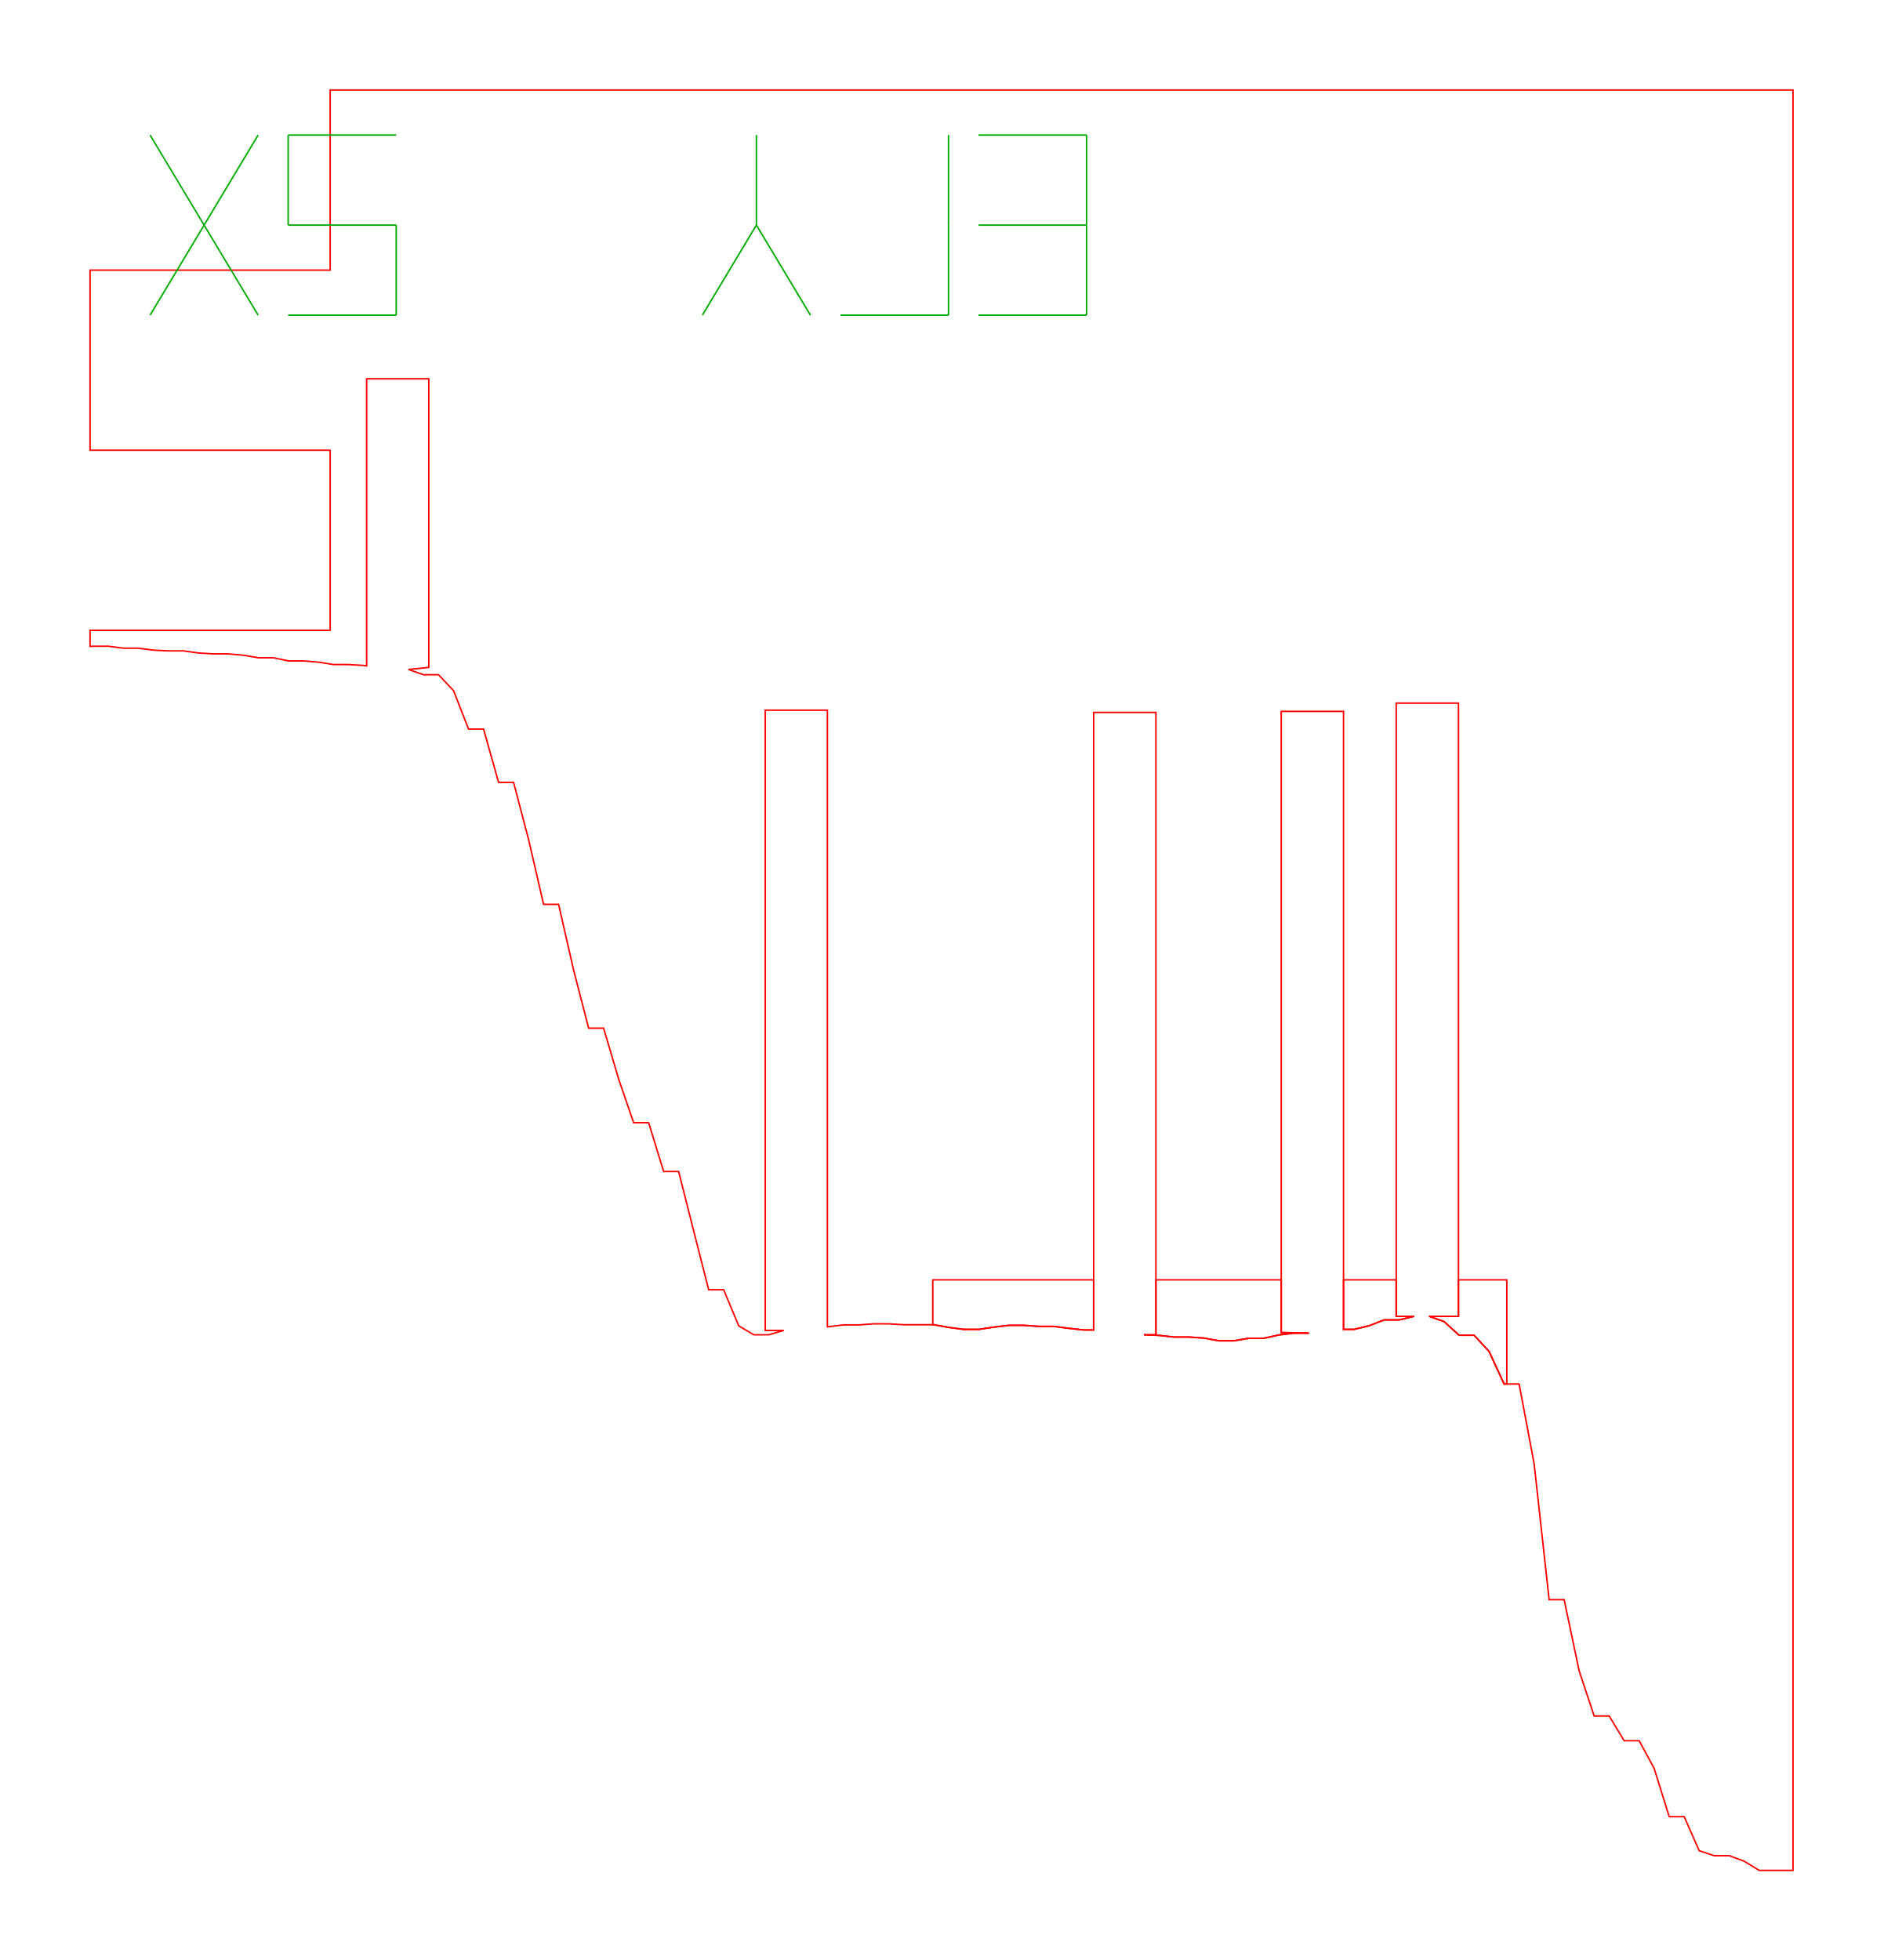
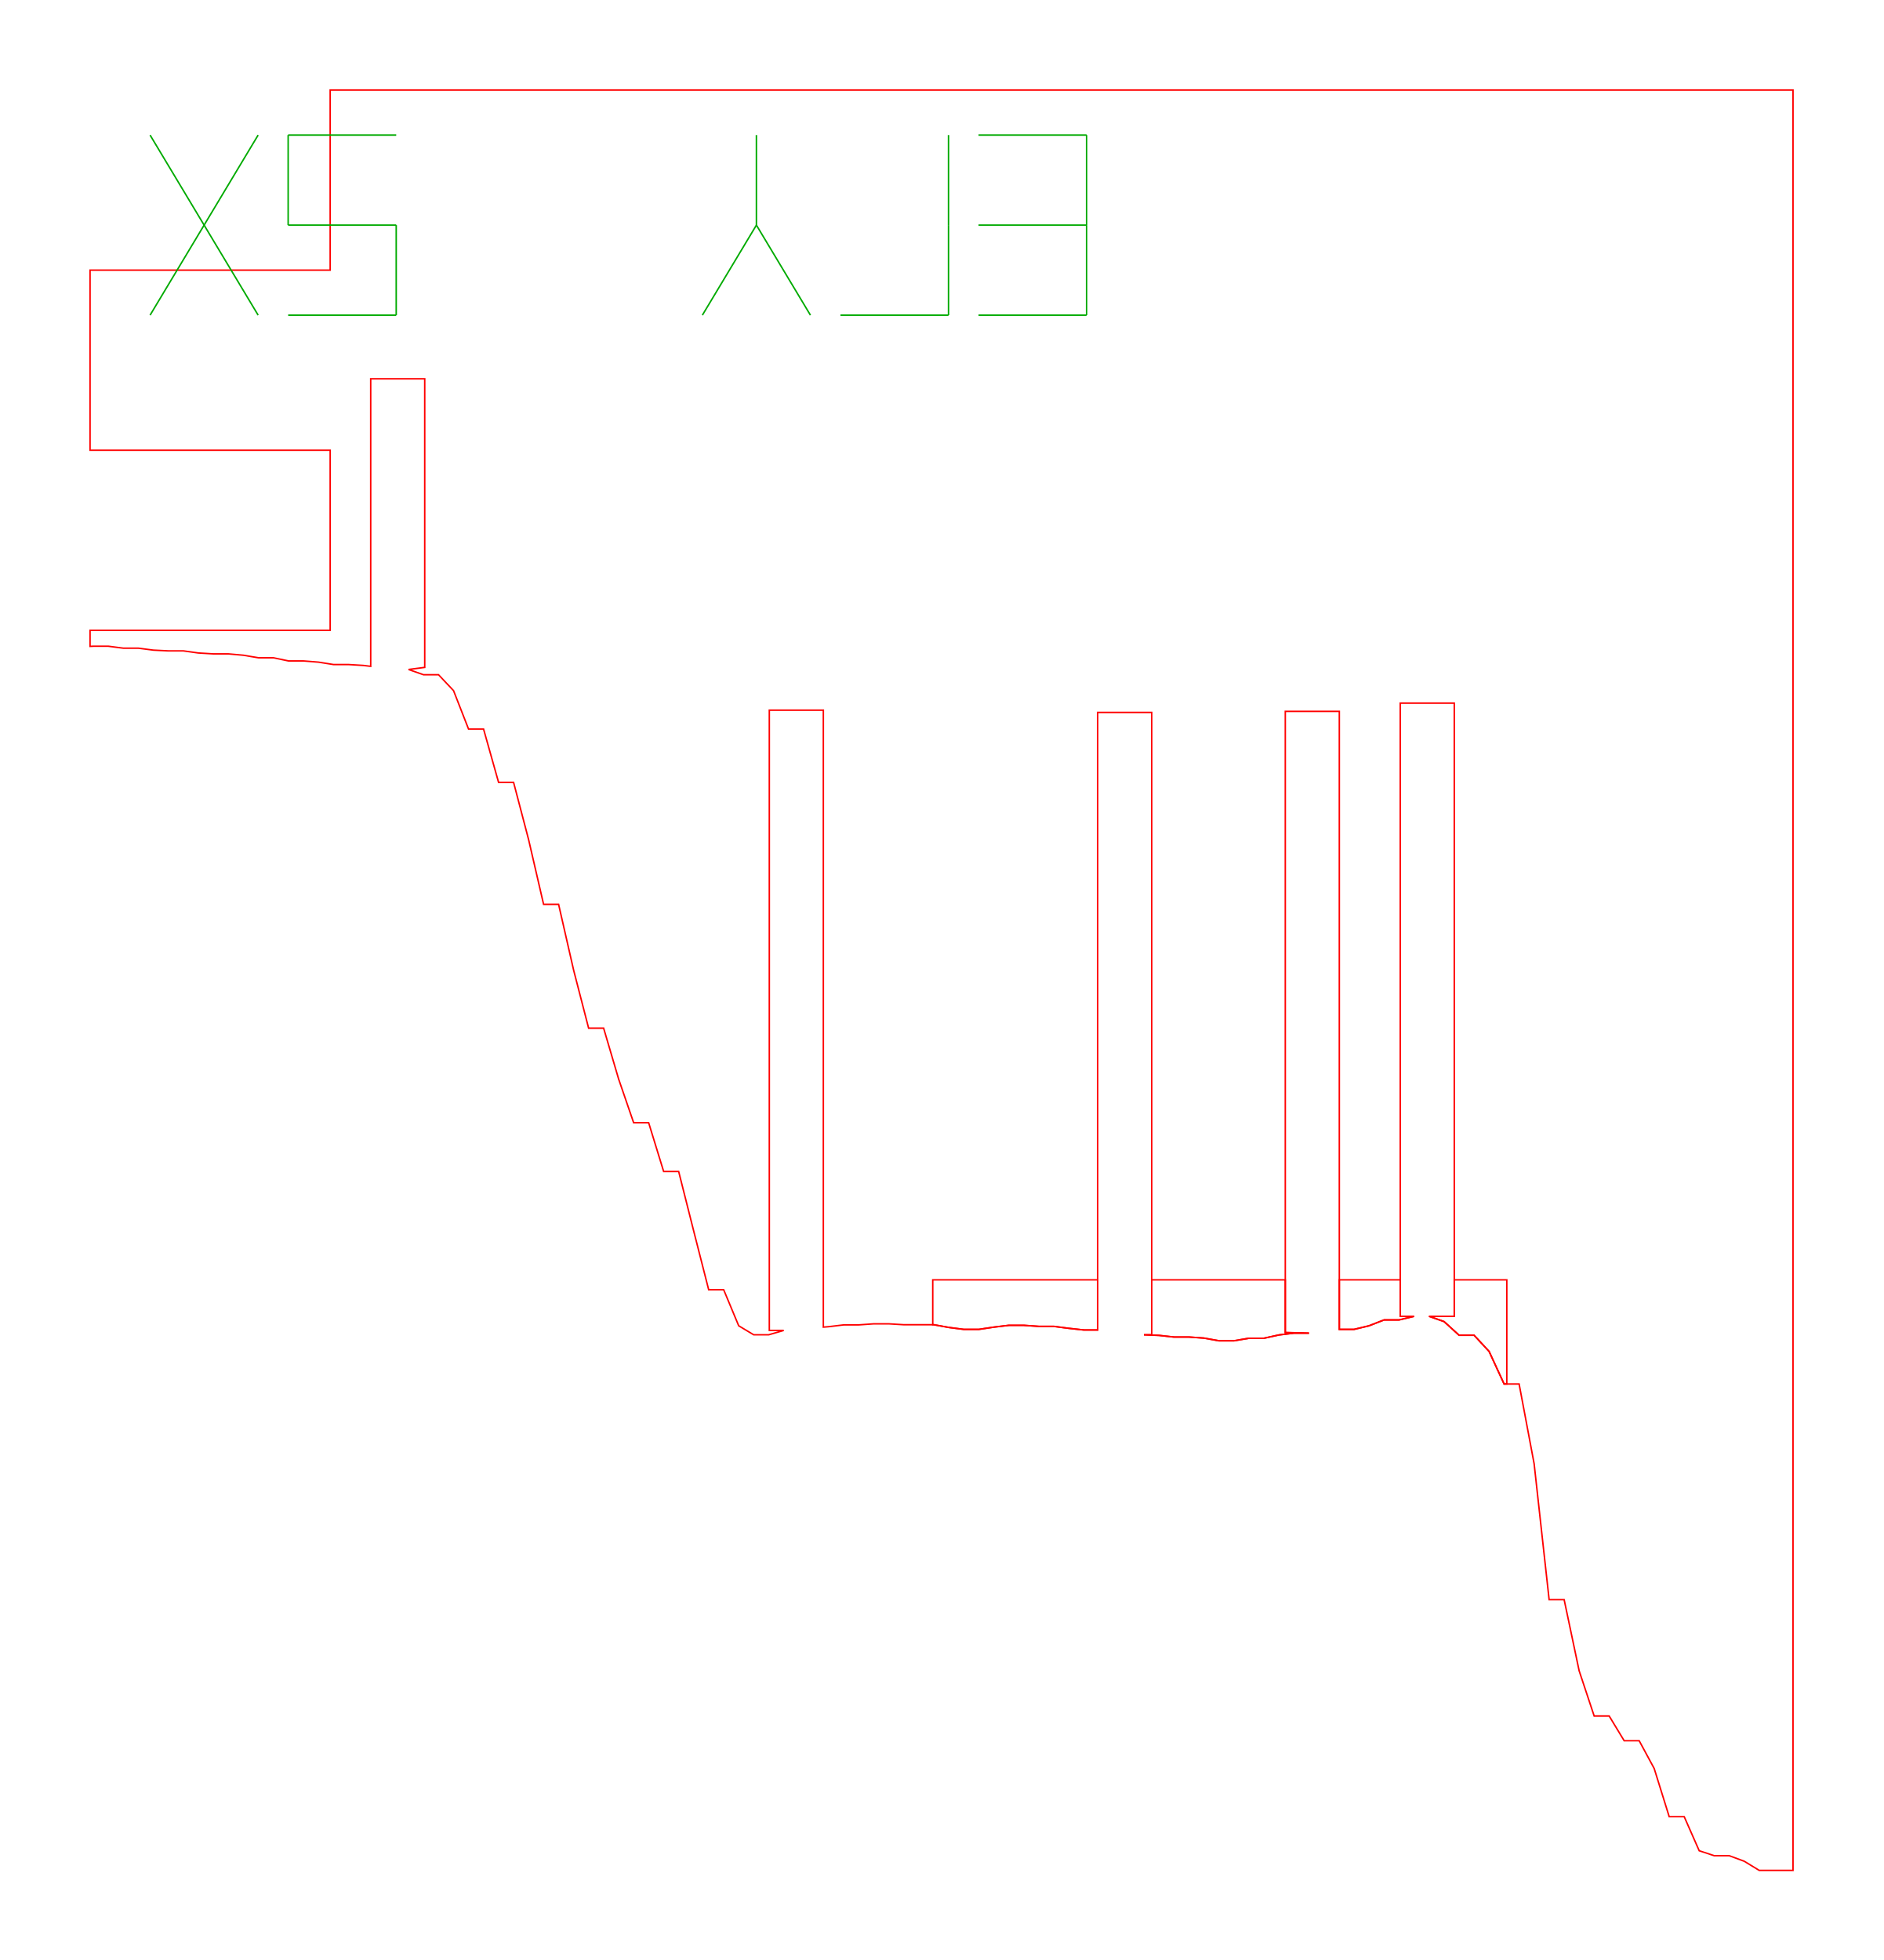
<svg xmlns="http://www.w3.org/2000/svg" width="125.5mm" height="130.6mm" viewBox="0 0 125.5 130.6">
-   <path d="M 6.22,43.06 L 7.22,43.06 L 8.22,43.19 L 9.22,43.19 L 10.22,43.32 L 11.22,43.37 L 12.22,43.37 L 13.22,43.51 L 14.22,43.57 L 15.22,43.57 L 16.22,43.66 L 17.22,43.83 L 18.22,43.83 L 19.22,44.04 L 20.22,44.04 L 21.22,44.12 L 22.22,44.28 L 23.22,44.28 L 24.22,44.34 L 24.43,44.37 L 24.43,25.24 L 28.57,25.24 L 28.57,44.47 L 27.22,44.61 L 28.22,44.96 L 29.22,44.96 L 30.22,46.02 L 31.22,48.58 L 32.22,48.58 L 33.22,52.13 L 34.22,52.13 L 35.22,55.94 L 36.22,60.26 L 37.22,60.26 L 38.22,64.64 L 39.22,68.51 L 40.22,68.51 L 41.22,71.90 L 42.22,74.81 L 43.22,74.81 L 44.22,78.06 L 45.22,78.06 L 46.22,82.02 L 47.22,85.94 L 48.22,85.94 L 49.22,88.34 L 50.22,88.94 L 51.22,88.94 L 52.22,88.65 L 50.99,88.65 L 50.99,47.32 L 55.13,47.32 L 55.13,88.41 L 55.22,88.40 L 56.22,88.28 L 57.22,88.28 L 58.22,88.21 L 59.22,88.21 L 60.22,88.27 L 61.22,88.27 L 62.22,88.27 L 63.22,88.45 L 64.22,88.58 L 65.22,88.58 L 66.22,88.43 L 67.22,88.31 L 68.22,88.31 L 69.22,88.38 L 70.22,88.38 L 71.22,88.51 L 72.22,88.62 L 72.87,88.62 L 72.87,47.47 L 77.02,47.47 L 77.02,88.94 L 76.22,88.94 L 77.22,88.98 L 78.22,89.09 L 79.22,89.09 L 80.22,89.16 L 81.22,89.34 L 82.22,89.34 L 83.22,89.17 L 84.22,89.17 L 85.22,88.95 L 86.22,88.83 L 87.22,88.83 L 85.37,88.79 L 85.37,47.40 L 89.52,47.40 L 89.52,88.58 L 90.22,88.58 L 91.22,88.34 L 92.22,87.95 L 93.22,87.95 L 94.22,87.71 L 93.03,87.71 L 93.03,46.85 L 97.18,46.85 L 97.18,87.71 L 95.22,87.71 L 96.22,88.06 L 97.22,88.97 L 98.22,88.97 L 99.22,90.05 L 100.22,92.22 L 101.22,92.22 L 102.22,97.53 L 103.22,106.59 L 104.22,106.59 L 105.22,111.33 L 106.22,114.34 L 107.22,114.34 L 108.22,115.99 L 109.22,115.99 L 110.22,117.84 L 111.22,121.05 L 112.22,121.05 L 113.22,123.32 L 114.22,123.65 L 115.22,123.65 L 116.22,124.02 L 117.22,124.63 L 118.22,124.63 L 119.22,124.63 L 119.47,124.63 L 119.47,6.00 L 119.22,6.00 L 118.22,6.00 L 117.22,6.00 L 116.22,6.00 L 115.22,6.00 L 114.22,6.00 L 113.22,6.00 L 112.22,6.00 L 111.22,6.00 L 110.22,6.00 L 109.22,6.00 L 108.22,6.00 L 107.22,6.00 L 106.22,6.00 L 105.22,6.00 L 104.22,6.00 L 103.22,6.00 L 102.22,6.00 L 101.22,6.00 L 100.22,6.00 L 99.22,6.00 L 98.22,6.00 L 97.22,6.00 L 96.22,6.00 L 95.22,6.00 L 94.22,6.00 L 93.22,6.00 L 92.22,6.00 L 91.22,6.00 L 90.22,6.00 L 89.22,6.00 L 88.22,6.00 L 87.22,6.00 L 86.22,6.00 L 85.22,6.00 L 84.22,6.00 L 83.22,6.00 L 82.22,6.00 L 81.22,6.00 L 80.22,6.00 L 79.22,6.00 L 78.22,6.00 L 77.22,6.00 L 76.22,6.00 L 75.22,6.00 L 74.22,6.00 L 73.22,6.00 L 72.22,6.00 L 71.22,6.00 L 70.22,6.00 L 69.22,6.00 L 68.22,6.00 L 67.22,6.00 L 66.22,6.00 L 65.22,6.00 L 64.22,6.00 L 63.22,6.00 L 62.22,6.00 L 61.22,6.00 L 60.22,6.00 L 59.22,6.00 L 58.22,6.00 L 57.22,6.00 L 56.22,6.00 L 55.22,6.00 L 54.22,6.00 L 53.22,6.00 L 52.22,6.00 L 51.22,6.00 L 50.22,6.00 L 49.22,6.00 L 48.22,6.00 L 47.22,6.00 L 46.22,6.00 L 45.22,6.00 L 44.22,6.00 L 43.22,6.00 L 42.22,6.00 L 41.22,6.00 L 40.22,6.00 L 39.22,6.00 L 38.22,6.00 L 37.22,6.00 L 36.22,6.00 L 35.22,6.00 L 34.22,6.00 L 33.22,6.00 L 32.22,6.00 L 31.22,6.00 L 30.22,6.00 L 29.22,6.00 L 28.22,6.00 L 27.22,6.00 L 26.22,6.00 L 25.22,6.00 L 24.22,6.00 L 23.22,6.00 L 22.22,6.00 L 22.00,6.00 L 22.00,18.00 L 14.00,18.00 L 6.00,18.00 L 6.00,30.00 L 14.00,30.00 L 22.00,30.00 L 22.00,42.00 L 14.00,42.00 L 6.00,42.00 L 6.00,43.07 L 6.22,43.06 Z" fill="none" stroke="#f00" stroke-width="0.1" />
-   <path d="M 62.22,88.27 L 63.22,88.45 L 64.22,88.58 L 65.22,88.58 L 66.22,88.43 L 67.22,88.31 L 68.22,88.31 L 69.22,88.38 L 70.22,88.38 L 71.22,88.51 L 72.22,88.62 L 72.87,88.62 L 72.87,85.28 L 62.15,85.28 L 62.15,88.27 L 62.22,88.27 Z" fill="none" stroke="#f00" stroke-width="0.1" />
-   <path d="M 77.02,88.94 L 76.22,88.94 L 77.22,88.98 L 78.22,89.09 L 79.22,89.09 L 80.22,89.16 L 81.22,89.34 L 82.22,89.34 L 83.22,89.17 L 84.22,89.17 L 85.22,88.95 L 86.22,88.83 L 87.22,88.83 L 85.37,88.79 L 85.37,85.28 L 77.02,85.28 L 77.02,88.94 Z" fill="none" stroke="#f00" stroke-width="0.1" />
-   <path d="M 89.52,88.58 L 90.22,88.58 L 91.22,88.34 L 92.22,87.95 L 93.22,87.95 L 94.22,87.71 L 93.03,87.71 L 93.03,85.28 L 89.52,85.28 L 89.52,88.58 Z" fill="none" stroke="#f00" stroke-width="0.1" />
-   <path d="M 97.18,87.71 L 95.22,87.71 L 96.22,88.06 L 97.22,88.97 L 98.22,88.97 L 99.22,90.05 L 100.22,92.22 L 100.40,92.22 L 100.40,85.28 L 97.18,85.28 L 97.18,87.71 Z" fill="none" stroke="#f00" stroke-width="0.1" />
+   <path d="M 6.22,43.06 L 7.22,43.06 L 8.22,43.19 L 9.22,43.19 L 10.22,43.32 L 11.22,43.37 L 12.22,43.37 L 13.22,43.51 L 14.22,43.57 L 15.22,43.57 L 16.22,43.66 L 17.22,43.83 L 18.22,43.83 L 19.22,44.04 L 20.22,44.04 L 21.22,44.12 L 22.22,44.28 L 23.22,44.28 L 24.22,44.34 L 24.70,44.40 L 24.70,25.24 L 28.30,25.24 L 28.30,44.47 L 27.22,44.61 L 28.22,44.96 L 29.22,44.96 L 30.22,46.02 L 31.22,48.58 L 32.22,48.58 L 33.22,52.13 L 34.22,52.13 L 35.22,55.94 L 36.22,60.26 L 37.22,60.26 L 38.22,64.64 L 39.22,68.51 L 40.22,68.51 L 41.22,71.90 L 42.22,74.81 L 43.22,74.81 L 44.22,78.06 L 45.22,78.06 L 46.22,82.02 L 47.22,85.94 L 48.22,85.94 L 49.22,88.34 L 50.22,88.94 L 51.22,88.94 L 52.22,88.65 L 51.26,88.65 L 51.26,47.32 L 54.86,47.32 L 54.86,88.43 L 55.22,88.40 L 56.22,88.28 L 57.22,88.28 L 58.22,88.21 L 59.22,88.21 L 60.22,88.27 L 61.22,88.27 L 62.22,88.27 L 63.22,88.45 L 64.22,88.58 L 65.22,88.58 L 66.22,88.43 L 67.22,88.31 L 68.22,88.31 L 69.22,88.38 L 70.22,88.38 L 71.22,88.51 L 72.22,88.62 L 73.14,88.62 L 73.14,47.47 L 76.74,47.47 L 76.74,88.94 L 76.22,88.94 L 77.22,88.98 L 78.22,89.09 L 79.22,89.09 L 80.22,89.16 L 81.22,89.34 L 82.22,89.34 L 83.22,89.17 L 84.22,89.17 L 85.22,88.95 L 86.22,88.83 L 87.22,88.83 L 85.64,88.79 L 85.64,47.40 L 89.24,47.40 L 89.24,88.58 L 90.22,88.58 L 91.22,88.34 L 92.22,87.95 L 93.22,87.95 L 94.22,87.71 L 93.30,87.71 L 93.30,46.85 L 96.90,46.85 L 96.90,87.71 L 95.22,87.71 L 96.22,88.06 L 97.22,88.97 L 98.22,88.97 L 99.22,90.05 L 100.22,92.22 L 101.22,92.22 L 102.22,97.53 L 103.22,106.59 L 104.22,106.59 L 105.22,111.33 L 106.22,114.34 L 107.22,114.34 L 108.22,115.99 L 109.22,115.99 L 110.22,117.84 L 111.22,121.05 L 112.22,121.05 L 113.22,123.32 L 114.22,123.65 L 115.22,123.65 L 116.22,124.02 L 117.22,124.63 L 118.22,124.63 L 119.22,124.63 L 119.47,124.63 L 119.47,6.00 L 119.22,6.00 L 118.22,6.00 L 117.22,6.00 L 116.22,6.00 L 115.22,6.00 L 114.22,6.00 L 113.22,6.00 L 112.22,6.00 L 111.22,6.00 L 110.22,6.00 L 109.22,6.00 L 108.22,6.00 L 107.22,6.00 L 106.22,6.00 L 105.22,6.00 L 104.22,6.00 L 103.22,6.00 L 102.22,6.00 L 101.22,6.00 L 100.22,6.00 L 99.22,6.00 L 98.22,6.00 L 97.22,6.00 L 96.22,6.00 L 95.22,6.00 L 94.22,6.00 L 93.22,6.00 L 92.22,6.00 L 91.22,6.00 L 90.22,6.00 L 89.22,6.00 L 88.22,6.00 L 87.22,6.00 L 86.22,6.00 L 85.22,6.00 L 84.22,6.00 L 83.22,6.00 L 82.22,6.00 L 81.22,6.00 L 80.22,6.00 L 79.22,6.00 L 78.22,6.00 L 77.22,6.00 L 76.22,6.00 L 75.22,6.00 L 74.22,6.00 L 73.22,6.00 L 72.22,6.00 L 71.22,6.00 L 70.22,6.00 L 69.22,6.00 L 68.22,6.00 L 67.22,6.00 L 66.22,6.00 L 65.22,6.00 L 64.22,6.00 L 63.22,6.00 L 62.22,6.00 L 61.22,6.00 L 60.22,6.00 L 59.22,6.00 L 58.22,6.00 L 57.22,6.00 L 56.22,6.00 L 55.22,6.00 L 54.22,6.00 L 53.22,6.00 L 52.22,6.00 L 51.22,6.00 L 50.22,6.00 L 49.22,6.00 L 48.22,6.00 L 47.22,6.00 L 46.22,6.00 L 45.22,6.00 L 44.22,6.00 L 43.22,6.00 L 42.22,6.00 L 41.22,6.00 L 40.22,6.00 L 39.22,6.00 L 38.22,6.00 L 37.22,6.00 L 36.22,6.00 L 35.22,6.00 L 34.22,6.00 L 33.22,6.00 L 32.22,6.00 L 31.22,6.00 L 30.22,6.00 L 29.22,6.00 L 28.22,6.00 L 27.22,6.00 L 26.22,6.00 L 25.22,6.00 L 24.22,6.00 L 23.22,6.00 L 22.22,6.00 L 22.00,6.00 L 22.00,18.00 L 14.00,18.00 L 6.00,18.00 L 6.00,30.00 L 14.00,30.00 L 22.00,30.00 L 22.00,42.00 L 14.00,42.00 L 6.00,42.00 L 6.00,43.07 L 6.22,43.06 Z" fill="none" stroke="#f00" stroke-width="0.1" />
+   <path d="M 62.22,88.27 L 63.22,88.45 L 64.22,88.58 L 65.22,88.58 L 66.22,88.43 L 67.22,88.31 L 68.22,88.31 L 69.22,88.38 L 70.22,88.38 L 71.22,88.51 L 72.22,88.62 L 73.14,88.62 L 73.14,85.28 L 62.15,85.28 L 62.15,88.27 L 62.22,88.27 Z" fill="none" stroke="#f00" stroke-width="0.1" />
+   <path d="M 76.74,88.94 L 76.22,88.94 L 77.22,88.98 L 78.22,89.09 L 79.22,89.09 L 80.22,89.16 L 81.22,89.34 L 82.22,89.34 L 83.22,89.17 L 84.22,89.17 L 85.22,88.95 L 86.22,88.83 L 87.22,88.83 L 85.64,88.79 L 85.64,85.28 L 76.74,85.28 L 76.74,88.94 Z" fill="none" stroke="#f00" stroke-width="0.1" />
+   <path d="M 89.24,88.58 L 90.22,88.58 L 91.22,88.34 L 92.22,87.95 L 93.22,87.95 L 94.22,87.71 L 93.30,87.71 L 93.30,85.28 L 89.24,85.28 L 89.24,88.58 Z" fill="none" stroke="#f00" stroke-width="0.1" />
+   <path d="M 96.90,87.71 L 95.22,87.71 L 96.22,88.06 L 97.22,88.97 L 98.22,88.97 L 99.22,90.05 L 100.22,92.22 L 100.40,92.22 L 100.40,85.28 L 96.90,85.28 L 96.90,87.71 Z" fill="none" stroke="#f00" stroke-width="0.1" />
  <path d="M 10.00,21.00 L 17.20,9.00" fill="none" stroke="#0a0" stroke-width="0.1" />
  <path d="M 10.00,9.00 L 17.20,21.00" fill="none" stroke="#0a0" stroke-width="0.1" />
  <path d="M 19.20,21.00 L 26.40,21.00" fill="none" stroke="#0a0" stroke-width="0.1" />
  <path d="M 26.40,21.00 L 26.40,15.00" fill="none" stroke="#0a0" stroke-width="0.1" />
  <path d="M 19.20,15.00 L 26.40,15.00" fill="none" stroke="#0a0" stroke-width="0.1" />
  <path d="M 19.20,15.00 L 19.20,9.00" fill="none" stroke="#0a0" stroke-width="0.1" />
  <path d="M 19.20,9.00 L 26.40,9.00" fill="none" stroke="#0a0" stroke-width="0.1" />
  <path d="M 46.80,21.00 L 50.40,15.00" fill="none" stroke="#0a0" stroke-width="0.1" />
  <path d="M 54.00,21.00 L 50.40,15.00" fill="none" stroke="#0a0" stroke-width="0.1" />
  <path d="M 50.40,15.00 L 50.40,9.00" fill="none" stroke="#0a0" stroke-width="0.1" />
  <path d="M 56.00,21.00 L 63.20,21.00" fill="none" stroke="#0a0" stroke-width="0.1" />
  <path d="M 63.20,21.00 L 63.20,15.00" fill="none" stroke="#0a0" stroke-width="0.1" />
  <path d="M 63.20,15.00 L 63.20,9.00" fill="none" stroke="#0a0" stroke-width="0.1" />
  <path d="M 65.20,21.00 L 72.40,21.00" fill="none" stroke="#0a0" stroke-width="0.1" />
  <path d="M 72.40,21.00 L 72.40,15.00" fill="none" stroke="#0a0" stroke-width="0.1" />
  <path d="M 65.20,15.00 L 72.40,15.00" fill="none" stroke="#0a0" stroke-width="0.1" />
  <path d="M 72.40,15.00 L 72.40,9.00" fill="none" stroke="#0a0" stroke-width="0.1" />
  <path d="M 65.20,9.00 L 72.40,9.00" fill="none" stroke="#0a0" stroke-width="0.1" />
</svg>
